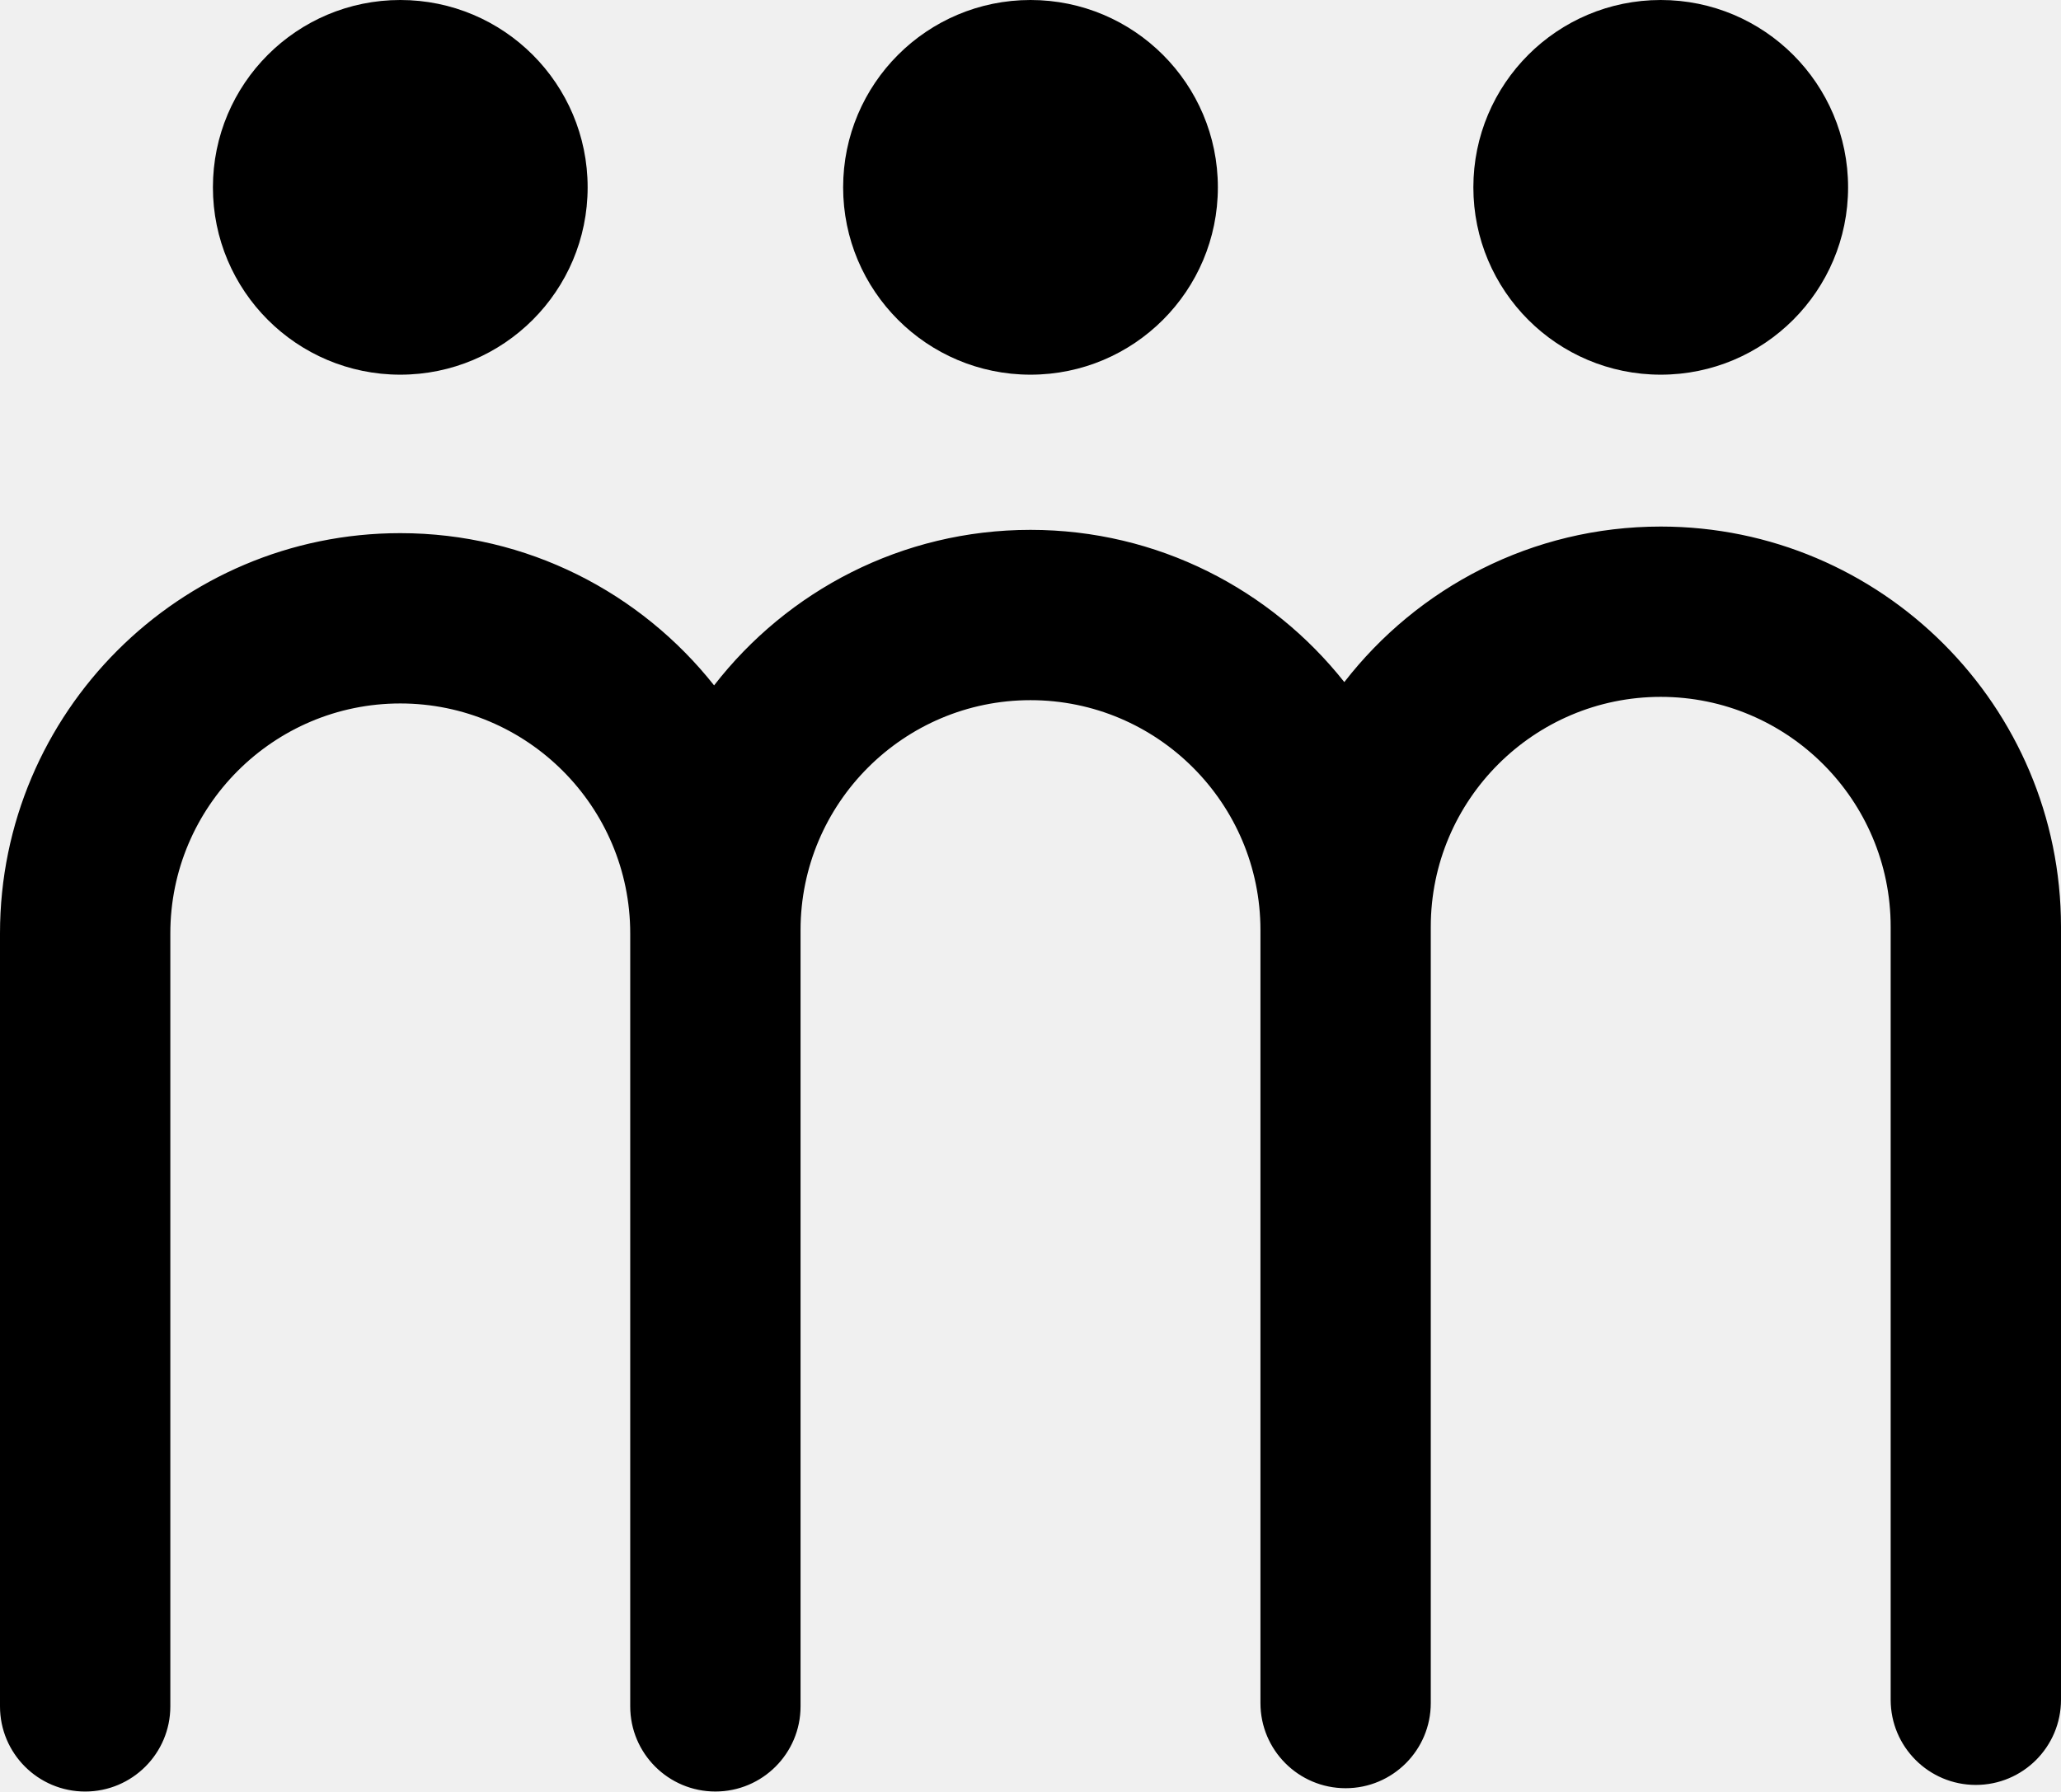
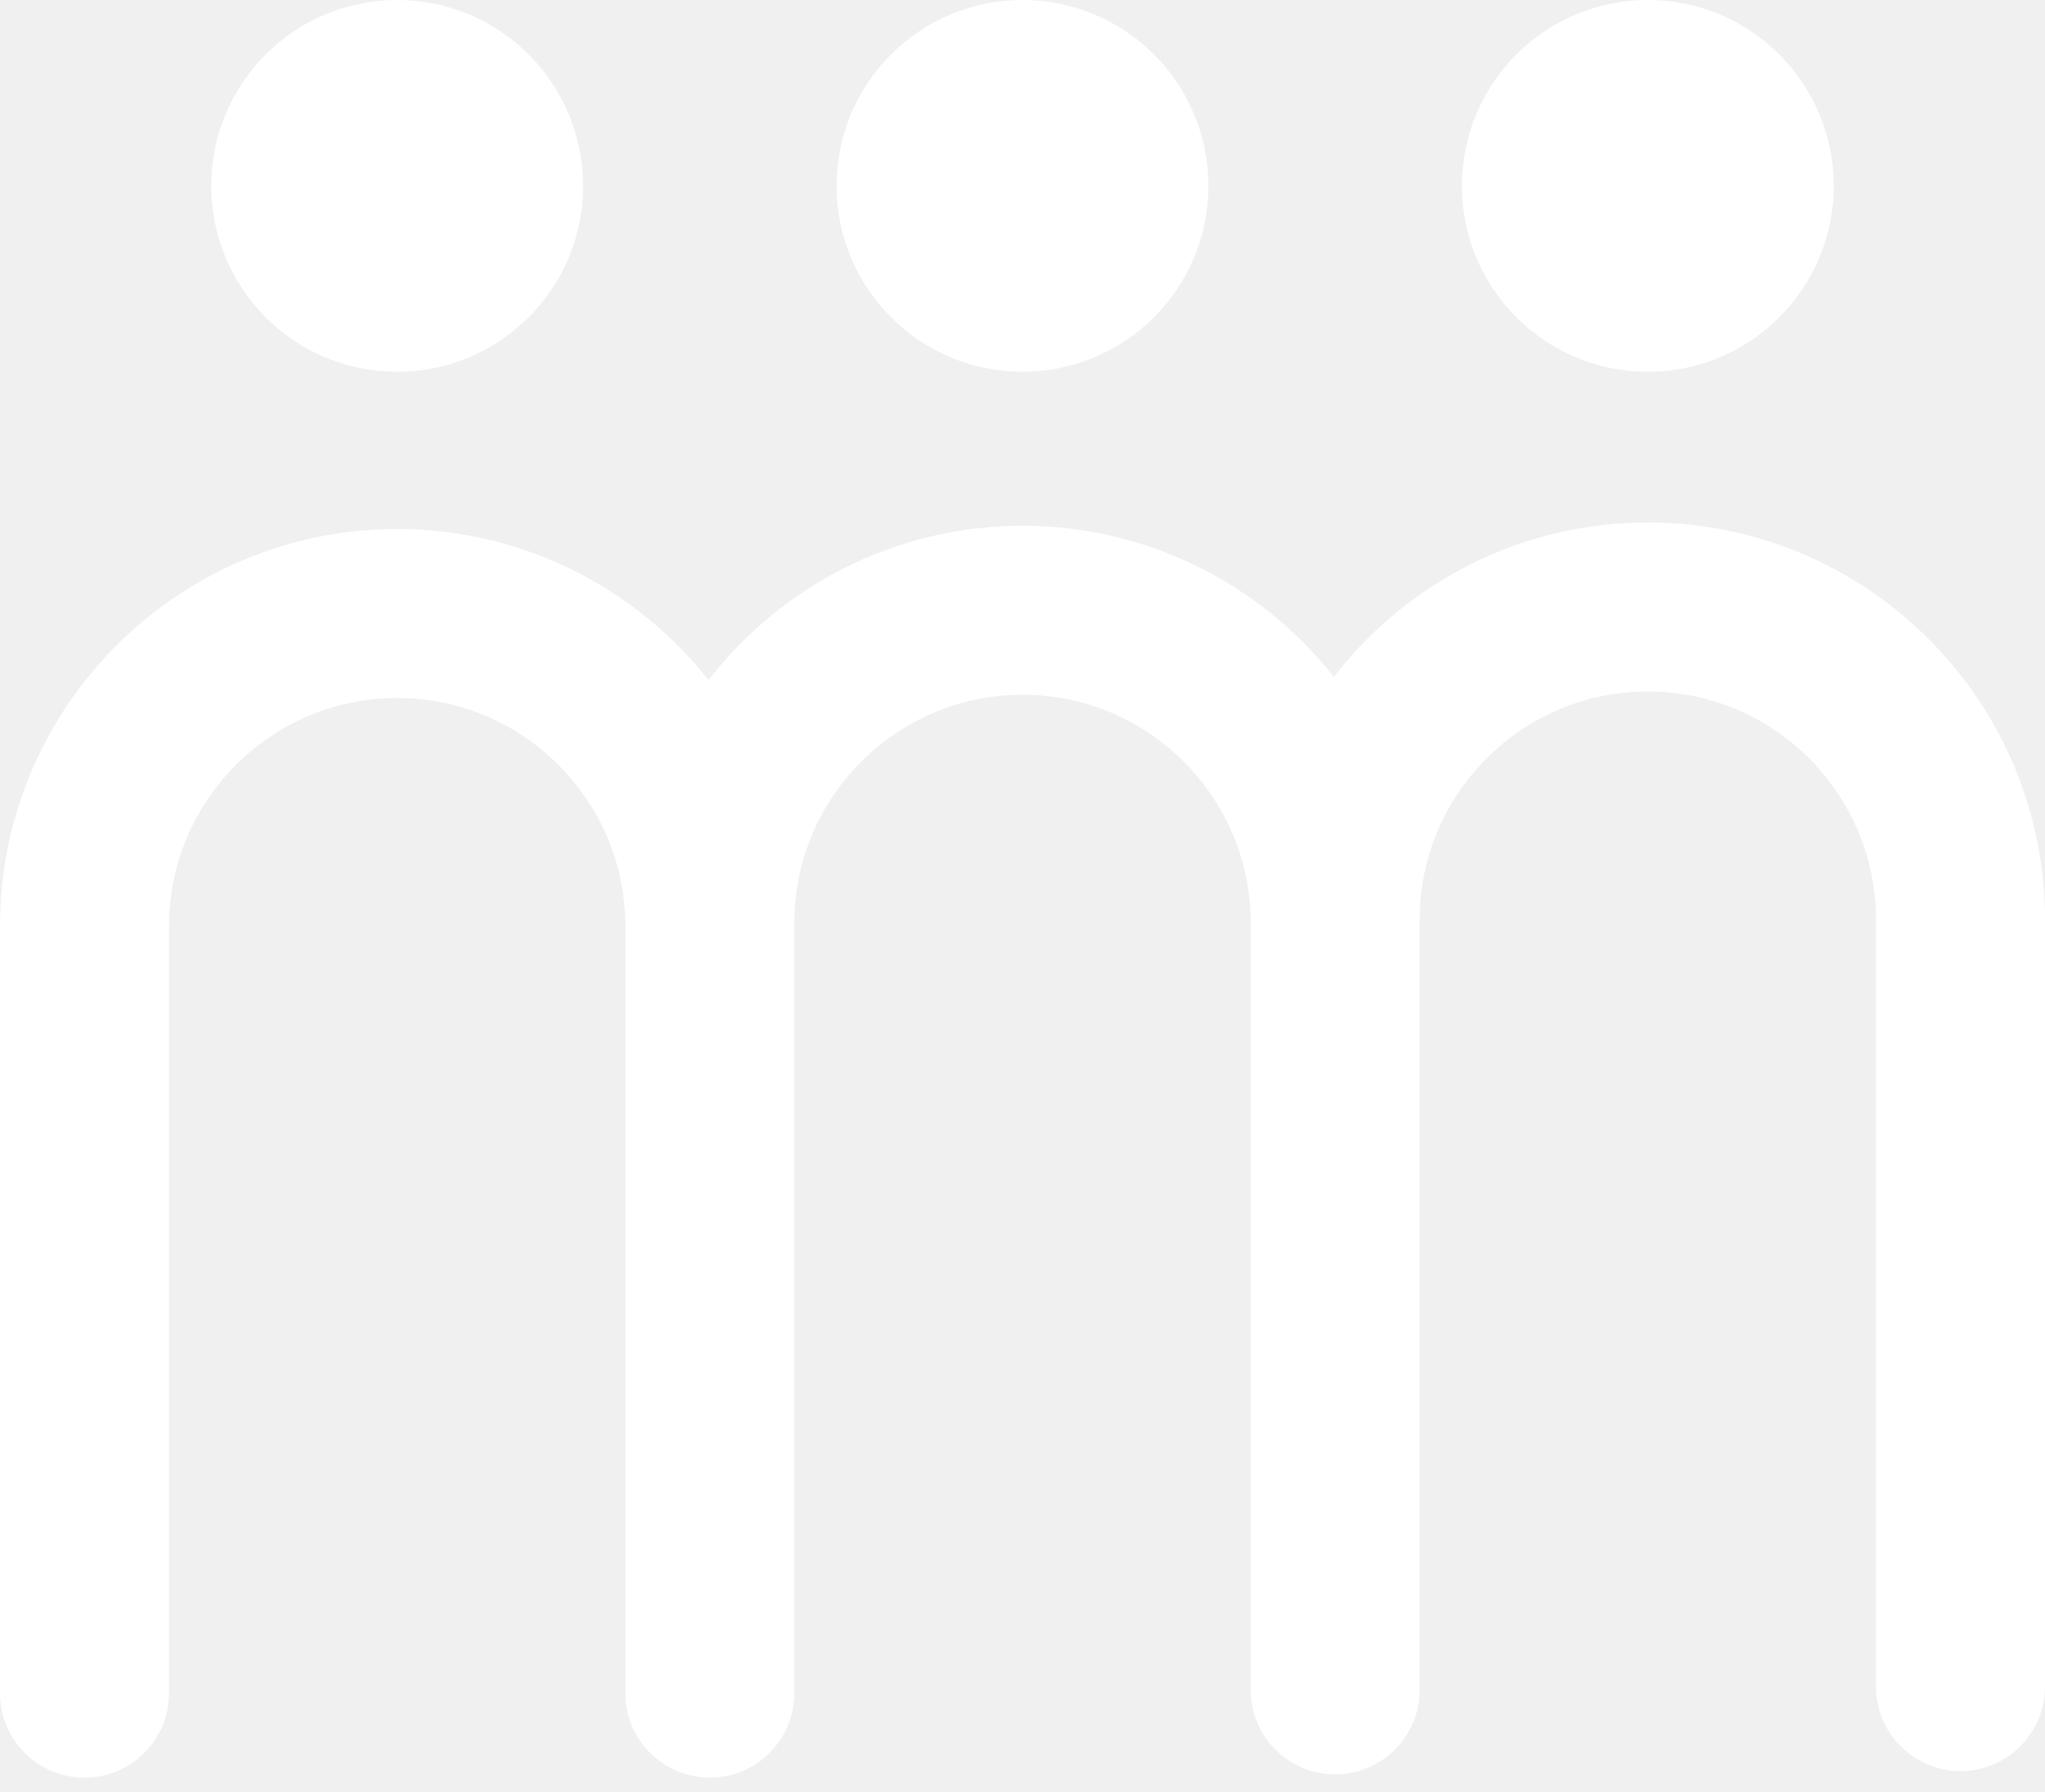
- <svg xmlns="http://www.w3.org/2000/svg" preserveAspectRatio="xMidYMid meet" data-bbox="39.5 47.403 121 105.194" viewBox="39.5 47.403 121 105.194" data-type="color" role="presentation" aria-hidden="true" aria-labelledby="svgcid-yxjgf2ccteml">
-   <g>
-     <path d="M111 58.403c0 6.075-4.925 11-11 11s-11-4.925-11-11 4.925-11 11-11 11 4.925 11 11z" fill="currentColor" data-color="1" />
-     <path d="M74 58.403c0 6.075-4.925 11-11 11s-11-4.925-11-11 4.925-11 11-11 11 4.925 11 11z" fill="currentColor" data-color="1" />
-     <path d="M148 58.403c0 6.075-4.925 11-11 11s-11-4.925-11-11 4.925-11 11-11 11 4.925 11 11z" fill="currentColor" data-color="1" />
-     <path fill="currentColor" d="M137 78.321c-7.549 0-14.274 3.582-18.576 9.132-4.308-5.439-10.963-8.938-18.424-8.938-7.549 0-14.274 3.582-18.576 9.131-4.308-5.438-10.963-8.938-18.424-8.938-12.958 0-23.5 10.542-23.5 23.5v45.389c0 2.762 2.238 5 5 5s5-2.238 5-5v-45.389c0-7.444 6.056-13.5 13.5-13.5s13.5 6.056 13.5 13.5v45.388c0 2.762 2.238 5 5 5s5-2.238 5-5v-45.581c0-7.444 6.056-13.5 13.5-13.5s13.5 6.056 13.5 13.5v45.387c0 2.762 2.238 5 5 5s5-2.238 5-5v-45.581c0-7.444 6.056-13.5 13.5-13.5s13.5 6.056 13.5 13.5v45.388c0 2.762 2.238 5 5 5s5-2.238 5-5v-45.388c0-12.958-10.542-23.5-23.5-23.5z" data-color="1" />
+ <svg xmlns="http://www.w3.org/2000/svg" width="121" height="106" viewBox="0 0 121 106" fill="none">
+   <g clip-path="url(#clip0_4_6)">
+     <path d="M71.5 11C71.5 17.075 66.575 22 60.5 22C54.425 22 49.5 17.075 49.5 11C49.5 4.925 54.425 0 60.5 0C66.575 0 71.5 4.925 71.5 11V11Z" fill="white" />
+     <path d="M34.5 11C34.5 17.075 29.575 22 23.5 22C17.425 22 12.5 17.075 12.5 11C12.5 4.925 17.425 0 23.5 0C29.575 0 34.5 4.925 34.5 11V11Z" fill="white" />
+     <path d="M108.5 11C108.5 17.075 103.575 22 97.5 22C91.425 22 86.5 17.075 86.5 11C86.5 4.925 91.425 0 97.5 0C103.575 0 108.5 4.925 108.5 11V11Z" fill="white" />
+     <path d="M97.5 30.918C89.951 30.918 83.226 34.5 78.924 40.05C74.616 34.611 67.961 31.112 60.5 31.112C52.951 31.112 46.226 34.694 41.924 40.243C37.616 34.805 30.961 31.305 23.5 31.305C10.542 31.305 0 41.847 0 54.805V100.194C0 102.956 2.238 105.194 5 105.194C7.762 105.194 10 102.956 10 100.194V54.805C10 47.361 16.056 41.305 23.5 41.305C30.944 41.305 37 47.361 37 54.805V100.193C37 102.955 39.238 105.193 42 105.193C44.762 105.193 47 102.955 47 100.193V54.612C47 47.168 53.056 41.112 60.5 41.112C67.944 41.112 74 47.168 74 54.612V99.999C74 102.761 76.238 104.999 79 104.999C81.762 104.999 84 102.761 84 99.999V54.418C84 46.974 90.056 40.918 97.5 40.918C104.944 40.918 111 46.974 111 54.418V99.806C111 102.568 113.238 104.806 116 104.806C118.762 104.806 121 102.568 121 99.806V54.418C121 41.46 110.458 30.918 97.5 30.918V30.918Z" fill="white" />
  </g>
+   <defs>
+     <clipPath id="clip0_4_6">
+       <rect width="121" height="105.194" fill="white" />
+     </clipPath>
+   </defs>
</svg>
